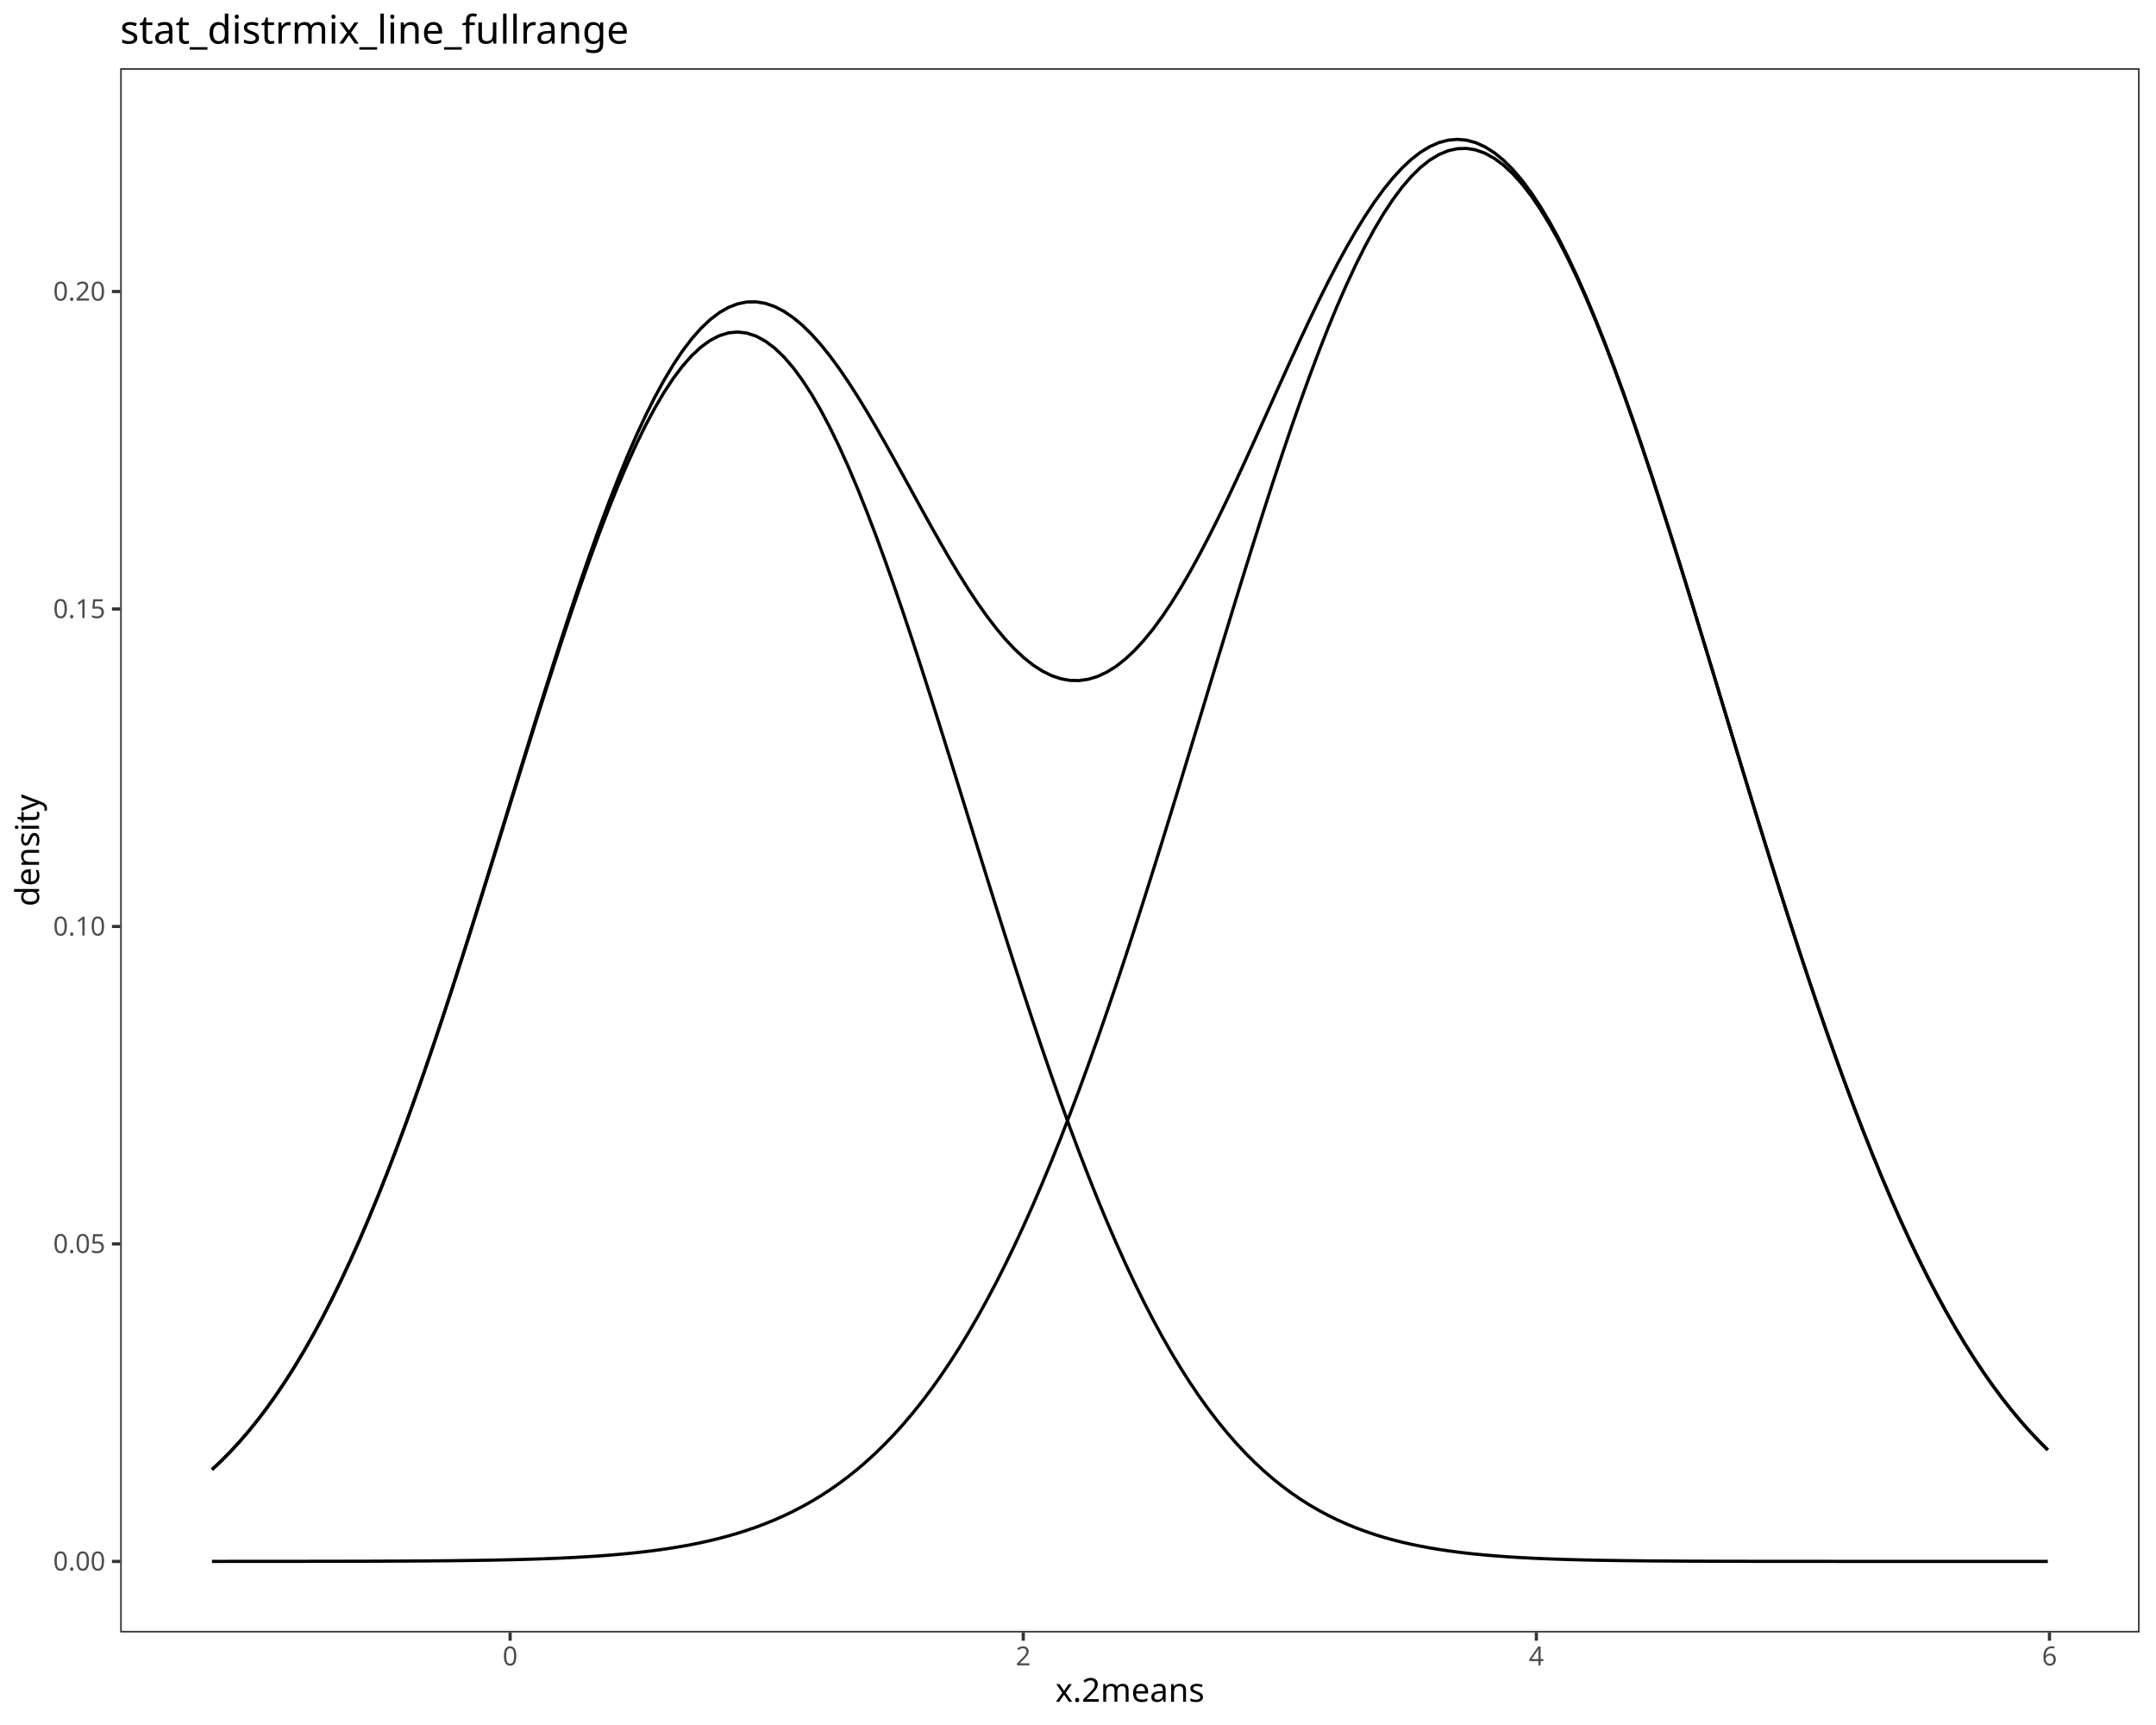
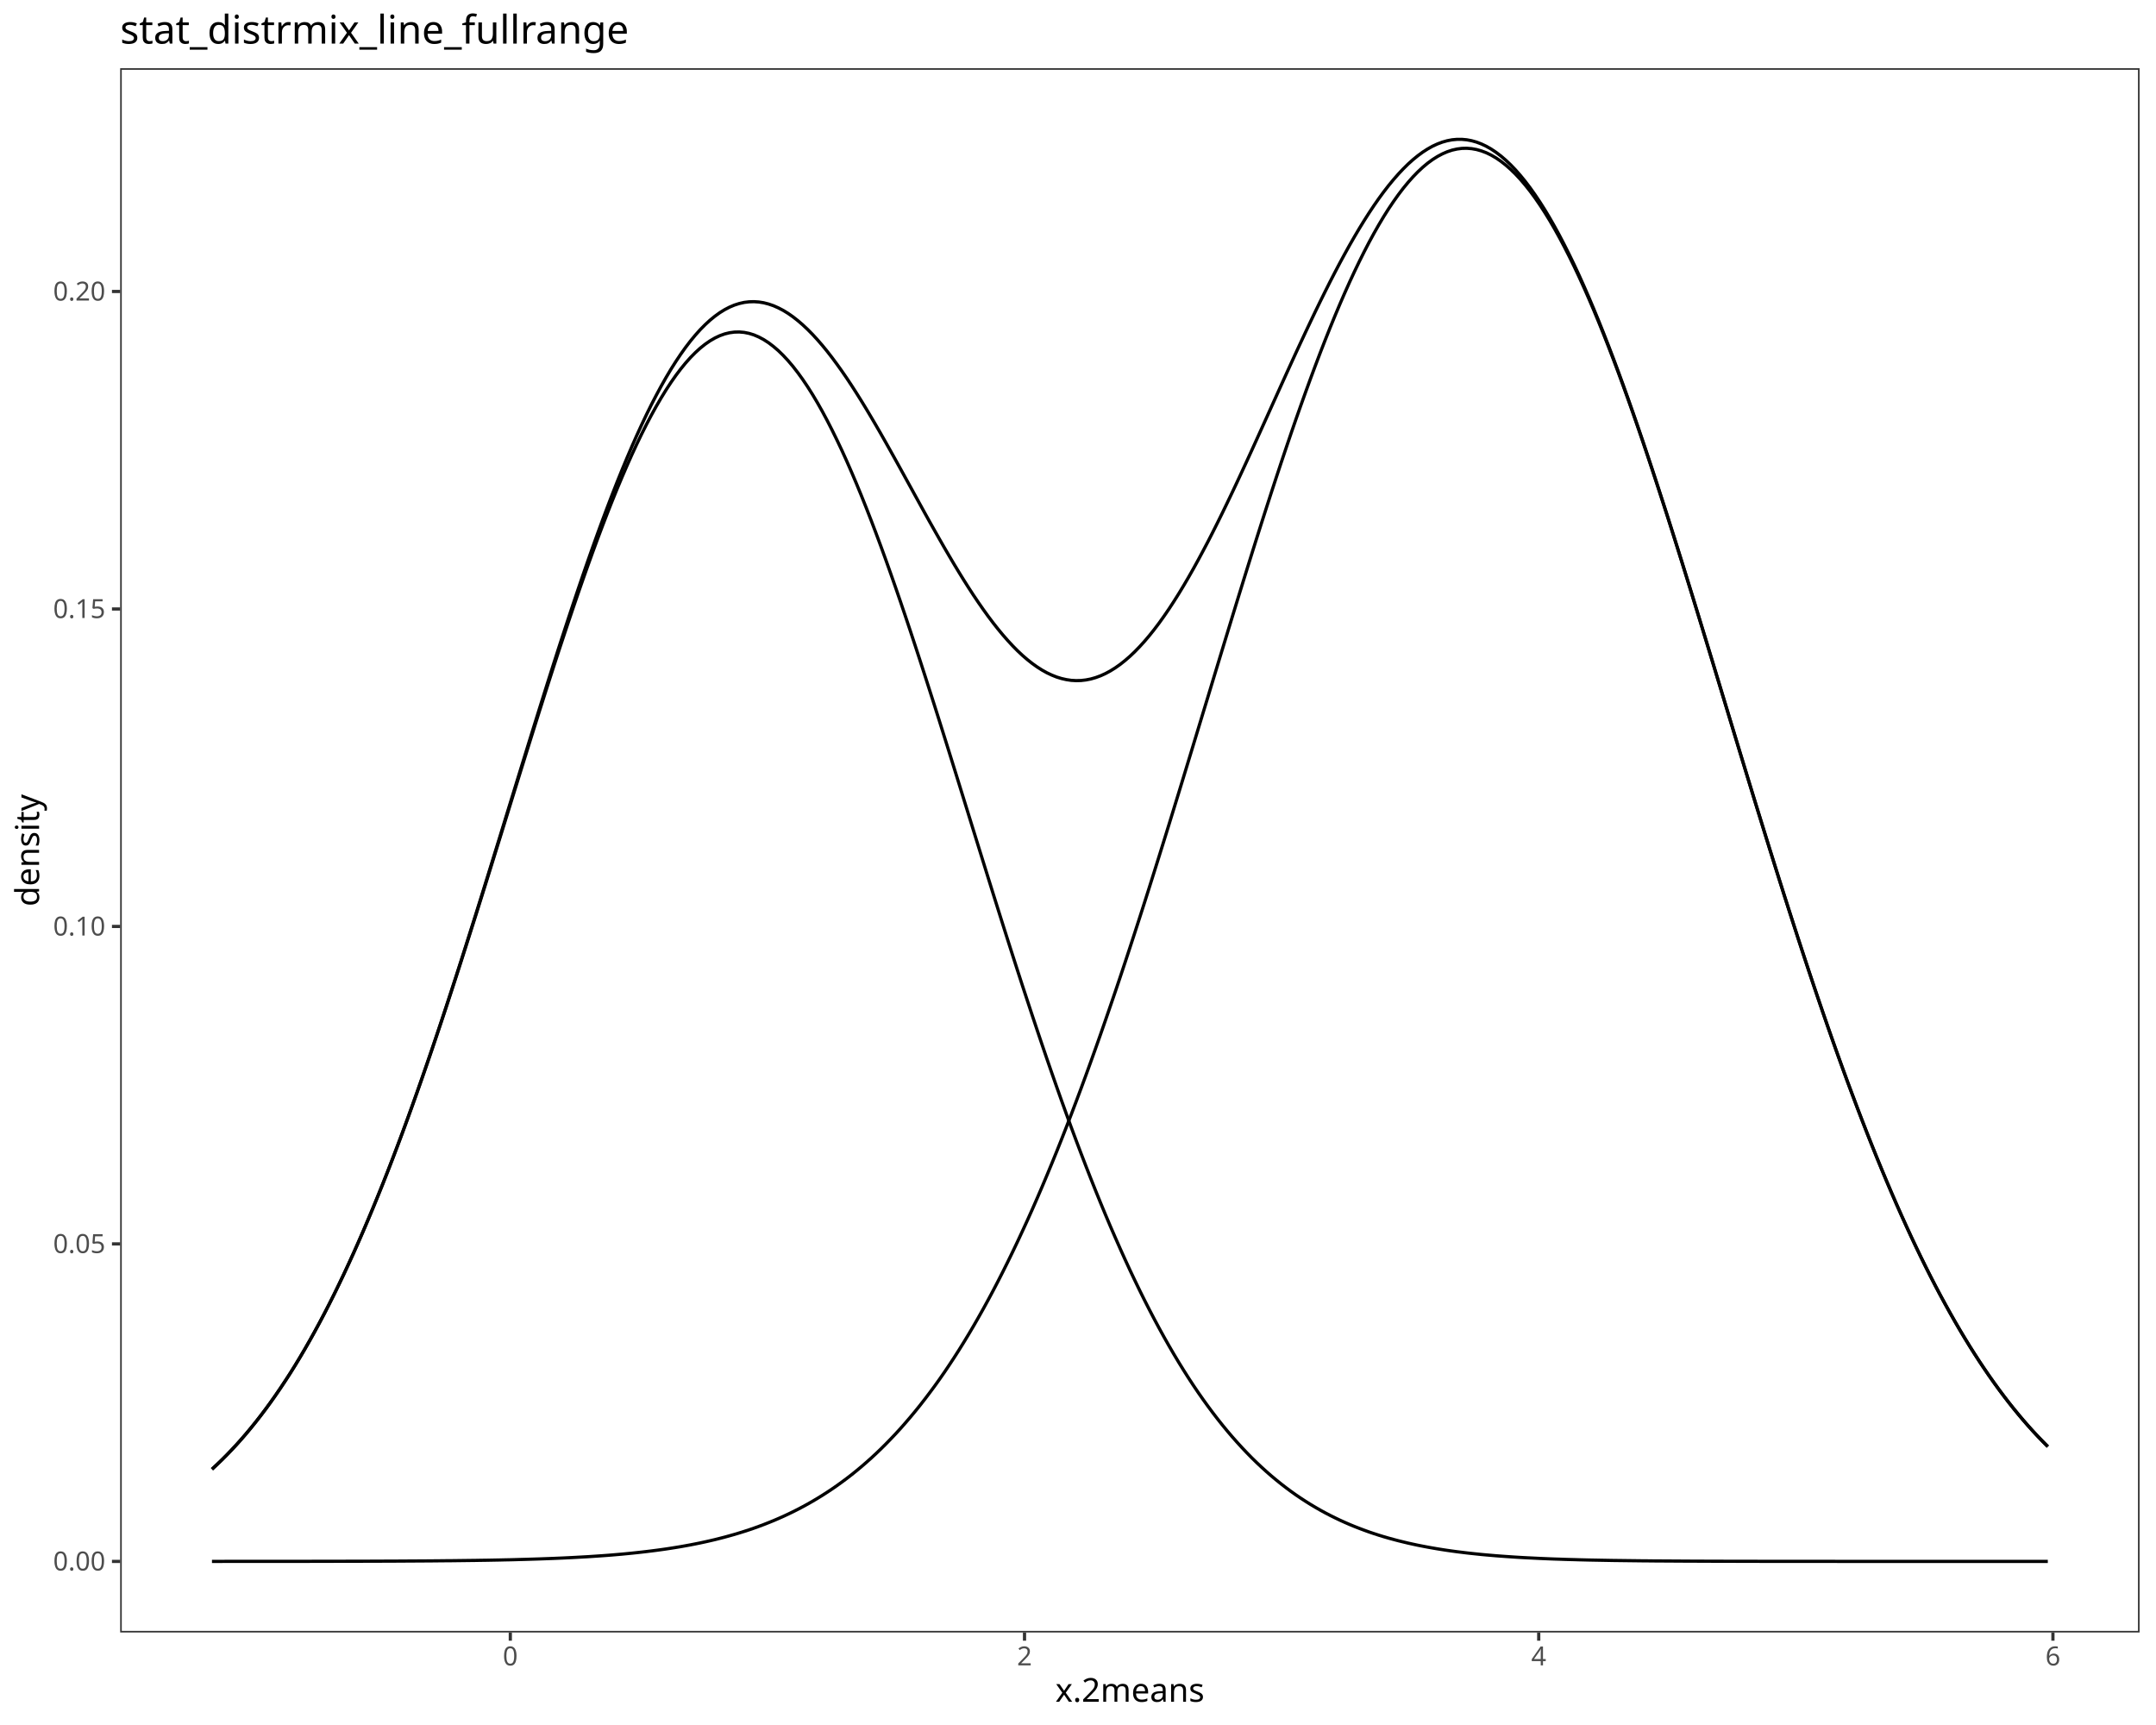
<svg xmlns="http://www.w3.org/2000/svg" class="svglite" data-engine-version="2.0" width="720.00pt" height="576.00pt" viewBox="0 0 720.00 576.00">
  <defs>
    <style type="text/css">
    .svglite line, .svglite polyline, .svglite polygon, .svglite path, .svglite rect, .svglite circle {
      fill: none;
      stroke: #000000;
      stroke-linecap: round;
      stroke-linejoin: round;
      stroke-miterlimit: 10.00;
    }
  </style>
  </defs>
  <rect width="100%" height="100%" style="stroke: none; fill: #FFFFFF;" />
  <defs>
    <clipPath id="cpMC4wMHw3MjAuMDB8MC4wMHw1NzYuMDA=">
      <rect x="0.00" y="0.00" width="720.00" height="576.00" />
    </clipPath>
  </defs>
  <g clip-path="url(#cpMC4wMHw3MjAuMDB8MC4wMHw1NzYuMDA=)">
    <rect x="0.00" y="0.00" width="720.00" height="576.00" style="stroke-width: 1.07; stroke: #FFFFFF; fill: #FFFFFF;" />
  </g>
  <defs>
    <clipPath id="cpNDAuMTN8NzE0LjUyfDIyLjc4fDU0NS4xMQ==">
      <rect x="40.13" y="22.78" width="674.39" height="522.33" />
    </clipPath>
  </defs>
  <g clip-path="url(#cpNDAuMTN8NzE0LjUyfDIyLjc4fDU0NS4xMQ==)">
    <rect x="40.13" y="22.78" width="674.39" height="522.33" style="stroke-width: 1.07; stroke: none; fill: #FFFFFF;" />
-     <polyline points="70.79,490.73 73.87,487.83 76.95,484.72 80.03,481.38 83.11,477.81 86.19,473.99 89.27,469.92 92.35,465.60 95.43,461.00 98.51,456.14 101.59,450.99 104.68,445.56 107.76,439.84 110.84,433.82 113.92,427.52 117.00,420.92 120.08,414.03 123.16,406.85 126.24,399.39 129.32,391.65 132.40,383.63 135.48,375.36 138.56,366.84 141.65,358.08 144.73,349.10 147.81,339.92 150.89,330.55 153.97,321.02 157.05,311.35 160.13,301.57 163.21,291.70 166.29,281.77 169.37,271.81 172.45,261.86 175.53,251.94 178.61,242.08 181.70,232.33 184.78,222.72 187.86,213.28 190.94,204.05 194.02,195.07 197.10,186.37 200.18,177.98 203.26,169.96 206.34,162.32 209.42,155.10 212.50,148.33 215.58,142.04 218.67,136.27 221.75,131.03 224.83,126.36 227.91,122.27 230.99,118.78 234.07,115.91 237.15,113.68 240.23,112.09 243.31,111.14 246.39,110.86 249.47,111.23 252.55,112.26 255.63,113.93 258.72,116.25 261.80,119.20 264.88,122.77 267.96,126.94 271.04,131.69 274.12,137.00 277.20,142.84 280.28,149.19 283.36,156.02 286.44,163.29 289.52,170.99 292.60,179.06 295.69,187.49 298.77,196.23 301.85,205.25 304.93,214.50 308.01,223.97 311.09,233.60 314.17,243.37 317.25,253.23 320.33,263.16 323.41,273.12 326.49,283.08 329.57,293.00 332.66,302.86 335.74,312.63 338.82,322.28 341.90,331.79 344.98,341.13 348.06,350.29 351.14,359.24 354.22,367.97 357.30,376.46 360.38,384.70 363.46,392.68 366.54,400.38 369.62,407.81 372.71,414.95 375.79,421.80 378.87,428.36 381.95,434.63 385.03,440.60 388.11,446.29 391.19,451.68 394.27,456.79 397.35,461.62 400.43,466.18 403.51,470.47 406.59,474.51 409.68,478.29 412.76,481.83 415.84,485.14 418.92,488.22 422.00,491.09 425.08,493.76 428.16,496.23 431.24,498.52 434.32,500.63 437.40,502.58 440.48,504.37 443.56,506.01 446.64,507.52 449.73,508.90 452.81,510.16 455.89,511.31 458.97,512.36 462.05,513.31 465.13,514.17 468.21,514.95 471.29,515.65 474.37,516.29 477.45,516.86 480.53,517.37 483.61,517.83 486.70,518.25 489.78,518.62 492.86,518.95 495.94,519.24 499.02,519.50 502.10,519.73 505.18,519.94 508.26,520.12 511.34,520.28 514.42,520.42 517.50,520.54 520.58,520.65 523.66,520.75 526.75,520.83 529.83,520.91 532.91,520.97 535.99,521.03 539.07,521.07 542.15,521.12 545.23,521.15 548.31,521.18 551.39,521.21 554.47,521.23 557.55,521.25 560.63,521.27 563.72,521.29 566.80,521.30 569.88,521.31 572.96,521.32 576.04,521.33 579.12,521.33 582.20,521.34 585.28,521.35 588.36,521.35 591.44,521.35 594.52,521.36 597.60,521.36 600.68,521.36 603.77,521.36 606.85,521.36 609.93,521.36 613.01,521.37 616.09,521.37 619.17,521.37 622.25,521.37 625.33,521.37 628.41,521.37 631.49,521.37 634.57,521.37 637.65,521.37 640.74,521.37 643.82,521.37 646.90,521.37 649.98,521.37 653.06,521.37 656.14,521.37 659.22,521.37 662.30,521.37 665.38,521.37 668.46,521.37 671.54,521.37 674.62,521.37 677.70,521.37 680.79,521.37 683.87,521.37 " style="stroke-width: 1.07; stroke-linecap: butt;" />
-     <polyline points="70.79,521.37 73.87,521.37 76.95,521.36 80.03,521.36 83.11,521.36 86.19,521.36 89.27,521.36 92.35,521.36 95.43,521.35 98.51,521.35 101.59,521.35 104.68,521.34 107.76,521.34 110.84,521.34 113.92,521.33 117.00,521.32 120.08,521.32 123.16,521.31 126.24,521.30 129.32,521.28 132.40,521.27 135.48,521.26 138.56,521.24 141.65,521.22 144.73,521.19 147.81,521.17 150.89,521.14 153.97,521.10 157.05,521.06 160.13,521.02 163.21,520.97 166.29,520.91 169.37,520.84 172.45,520.77 175.53,520.69 178.61,520.59 181.70,520.49 184.78,520.37 187.86,520.24 190.94,520.09 194.02,519.93 197.10,519.74 200.18,519.54 203.26,519.31 206.34,519.05 209.42,518.77 212.50,518.45 215.58,518.10 218.67,517.72 221.75,517.29 224.83,516.82 227.91,516.30 230.99,515.74 234.07,515.11 237.15,514.42 240.23,513.67 243.31,512.85 246.39,511.95 249.47,510.97 252.55,509.91 255.63,508.75 258.72,507.49 261.80,506.12 264.88,504.64 267.96,503.04 271.04,501.32 274.12,499.46 277.20,497.45 280.28,495.30 283.36,492.98 286.44,490.51 289.52,487.85 292.60,485.02 295.69,481.99 298.77,478.77 301.85,475.34 304.93,471.70 308.01,467.84 311.09,463.76 314.17,459.43 317.25,454.87 320.33,450.07 323.41,445.01 326.49,439.70 329.57,434.12 332.66,428.29 335.74,422.19 338.82,415.83 341.90,409.19 344.98,402.30 348.06,395.13 351.14,387.71 354.22,380.03 357.30,372.10 360.38,363.92 363.46,355.50 366.54,346.86 369.62,337.99 372.71,328.92 375.79,319.66 378.87,310.22 381.95,300.61 385.03,290.86 388.11,280.99 391.19,271.01 394.27,260.94 397.35,250.81 400.43,240.65 403.51,230.47 406.59,220.30 409.68,210.17 412.76,200.10 415.84,190.13 418.92,180.29 422.00,170.59 425.08,161.08 428.16,151.77 431.24,142.71 434.32,133.91 437.40,125.41 440.48,117.24 443.56,109.41 446.64,101.97 449.73,94.94 452.81,88.33 455.89,82.18 458.97,76.50 462.05,71.32 465.13,66.66 468.21,62.53 471.29,58.95 474.37,55.92 477.45,53.48 480.53,51.61 483.61,50.33 486.70,49.65 489.78,49.56 492.86,50.07 495.94,51.18 499.02,52.87 502.10,55.15 505.18,58.01 508.26,61.43 511.34,65.40 514.42,69.91 517.50,74.94 520.58,80.47 523.66,86.49 526.75,92.97 529.83,99.88 532.91,107.21 535.99,114.92 539.07,122.99 542.15,131.40 545.23,140.12 548.31,149.11 551.39,158.34 554.47,167.80 557.55,177.45 560.63,187.25 563.72,197.19 566.80,207.23 569.88,217.34 572.96,227.50 576.04,237.68 579.12,247.85 582.20,257.99 585.28,268.08 588.36,278.09 591.44,288.00 594.52,297.79 597.60,307.44 600.68,316.93 603.77,326.24 606.85,335.37 609.93,344.30 613.01,353.01 616.09,361.49 619.17,369.74 622.25,377.75 625.33,385.50 628.41,393.00 631.49,400.24 634.57,407.21 637.65,413.92 640.74,420.36 643.82,426.54 646.90,432.45 649.98,438.10 653.06,443.49 656.14,448.62 659.22,453.50 662.30,458.13 665.38,462.52 668.46,466.68 671.54,470.60 674.62,474.31 677.70,477.80 680.79,481.08 683.87,484.16 " style="stroke-width: 1.07; stroke-linecap: butt;" />
-     <polyline points="70.79,490.72 73.87,487.82 76.95,484.71 80.03,481.37 83.11,477.80 86.19,473.98 89.27,469.91 92.35,465.58 95.43,460.99 98.51,456.12 101.59,450.97 104.68,445.53 107.76,439.81 110.84,433.79 113.92,427.48 117.00,420.87 120.08,413.98 123.16,406.79 126.24,399.32 129.32,391.56 132.40,383.53 135.48,375.25 138.56,366.70 141.65,357.92 144.73,348.92 147.81,339.71 150.89,330.32 153.97,320.75 157.05,311.05 160.13,301.22 163.21,291.30 166.29,281.31 169.37,271.29 172.45,261.26 175.53,251.25 178.61,241.31 181.70,231.45 184.78,221.72 187.86,212.15 190.94,202.77 194.02,193.62 197.10,184.74 200.18,176.15 203.26,167.89 206.34,160.00 209.42,152.49 212.50,145.41 215.58,138.78 218.67,132.62 221.75,126.96 224.83,121.81 227.91,117.20 230.99,113.15 234.07,109.65 237.15,106.73 240.23,104.39 243.31,102.63 246.39,101.44 249.47,100.83 252.55,100.80 255.63,101.31 258.72,102.37 261.80,103.96 264.88,106.05 267.96,108.61 271.04,111.64 274.12,115.08 277.20,118.92 280.28,123.12 283.36,127.63 286.44,132.43 289.52,137.47 292.60,142.71 295.69,148.11 298.77,153.63 301.85,159.22 304.93,164.84 308.01,170.44 311.09,175.99 314.17,181.43 317.25,186.74 320.33,191.86 323.41,196.76 326.49,201.40 329.57,205.75 332.66,209.78 335.74,213.45 338.82,216.73 341.90,219.61 344.98,222.06 348.06,224.05 351.14,225.58 354.22,226.63 357.30,227.19 360.38,227.25 363.46,226.81 366.54,225.87 369.62,224.43 372.71,222.51 375.79,220.09 378.87,217.21 381.95,213.87 385.03,210.10 388.11,205.90 391.19,201.32 394.27,196.36 397.35,191.06 400.43,185.46 403.51,179.57 406.59,173.43 409.68,167.09 412.76,160.56 415.84,153.90 418.92,147.14 422.00,140.31 425.08,133.47 428.16,126.63 431.24,119.85 434.32,113.17 437.40,106.62 440.48,100.23 443.56,94.06 446.64,88.12 449.73,82.47 452.81,77.12 455.89,72.12 458.97,67.49 462.05,63.26 465.13,59.46 468.21,56.11 471.29,53.23 474.37,50.84 477.45,48.97 480.53,47.61 483.61,46.80 486.70,46.53 489.78,46.81 492.86,47.65 495.94,49.05 499.02,51.00 502.10,53.51 505.18,56.57 508.26,60.18 511.34,64.31 514.42,68.96 517.50,74.12 520.58,79.76 523.66,85.87 526.75,92.43 529.83,99.42 532.91,106.81 535.99,114.58 539.07,122.70 542.15,131.15 545.23,139.90 548.31,148.92 551.39,158.18 554.47,167.66 557.55,177.33 560.63,187.15 563.72,197.10 566.80,207.16 569.88,217.28 572.96,227.45 576.04,237.64 579.12,247.82 582.20,257.96 585.28,268.06 588.36,278.07 591.44,287.98 594.52,297.77 597.60,307.42 600.68,316.92 603.77,326.24 606.85,335.36 609.93,344.29 613.01,353.00 616.09,361.49 619.17,369.74 622.25,377.74 625.33,385.50 628.41,393.00 631.49,400.24 634.57,407.21 637.65,413.92 640.74,420.36 643.82,426.54 646.90,432.45 649.98,438.10 653.06,443.49 656.14,448.62 659.22,453.50 662.30,458.13 665.38,462.52 668.46,466.68 671.54,470.60 674.62,474.31 677.70,477.79 680.79,481.08 683.87,484.16 " style="stroke-width: 1.07; stroke-linecap: butt;" />
+     <polyline points="70.79,490.59 72.42,489.08 74.05,487.51 75.68,485.88 77.31,484.19 78.94,482.44 80.57,480.62 82.20,478.73 83.83,476.78 85.46,474.76 87.09,472.67 88.72,470.51 90.35,468.28 91.98,465.97 93.61,463.59 95.24,461.14 96.88,458.61 98.51,456.00 100.14,453.31 101.77,450.54 103.40,447.70 105.03,444.77 106.66,441.76 108.29,438.68 109.92,435.51 111.55,432.26 113.18,428.92 114.81,425.51 116.44,422.01 118.07,418.44 119.70,414.78 121.33,411.04 122.96,407.22 124.59,403.32 126.22,399.34 127.86,395.28 129.49,391.15 131.12,386.94 132.75,382.66 134.38,378.31 136.01,373.88 137.64,369.39 139.27,364.83 140.90,360.20 142.53,355.51 144.16,350.77 145.79,345.96 147.42,341.10 149.05,336.19 150.68,331.22 152.31,326.22 153.94,321.17 155.57,316.08 157.20,310.95 158.84,305.80 160.47,300.61 162.10,295.40 163.73,290.18 165.36,284.93 166.99,279.68 168.62,274.42 170.25,269.16 171.88,263.90 173.51,258.65 175.14,253.41 176.77,248.19 178.40,242.99 180.03,237.82 181.66,232.68 183.29,227.58 184.92,222.53 186.55,217.52 188.19,212.57 189.82,207.67 191.45,202.84 193.08,198.08 194.71,193.40 196.34,188.80 197.97,184.28 199.60,179.85 201.23,175.52 202.86,171.29 204.49,167.17 206.12,163.16 207.75,159.27 209.38,155.50 211.01,151.85 212.64,148.33 214.27,144.95 215.90,141.71 217.53,138.61 219.17,135.65 220.80,132.85 222.43,130.20 224.06,127.71 225.69,125.38 227.32,123.22 228.95,121.22 230.58,119.39 232.21,117.74 233.84,116.25 235.47,114.95 237.10,113.82 238.73,112.87 240.36,112.10 241.99,111.51 243.62,111.11 245.25,110.89 246.88,110.85 248.51,110.99 250.15,111.32 251.78,111.83 253.41,112.53 255.04,113.40 256.67,114.45 258.30,115.69 259.93,117.09 261.56,118.68 263.19,120.44 264.82,122.36 266.45,124.46 268.08,126.72 269.71,129.14 271.34,131.72 272.97,134.46 274.60,137.35 276.23,140.39 277.86,143.58 279.49,146.90 281.13,150.36 282.76,153.95 284.39,157.68 286.02,161.52 287.65,165.48 289.28,169.56 290.91,173.74 292.54,178.03 294.17,182.41 295.80,186.89 297.43,191.46 299.06,196.11 300.69,200.84 302.32,205.64 303.95,210.51 305.58,215.44 307.21,220.42 308.84,225.46 310.47,230.54 312.11,235.67 313.74,240.82 315.37,246.01 317.00,251.22 318.63,256.45 320.26,261.70 321.89,266.96 323.52,272.22 325.15,277.48 326.78,282.74 328.41,287.98 330.04,293.22 331.67,298.44 333.30,303.63 334.93,308.80 336.56,313.94 338.19,319.04 339.82,324.11 341.45,329.13 343.09,334.12 344.72,339.05 346.35,343.93 347.98,348.76 349.61,353.54 351.24,358.25 352.87,362.90 354.50,367.49 356.13,372.01 357.76,376.47 359.39,380.85 361.02,385.16 362.65,389.40 364.28,393.56 365.91,397.65 367.54,401.66 369.17,405.60 370.80,409.45 372.44,413.22 374.07,416.91 375.70,420.53 377.33,424.06 378.96,427.50 380.59,430.87 382.22,434.16 383.85,437.36 385.48,440.48 387.11,443.52 388.74,446.48 390.37,449.36 392.00,452.16 393.63,454.88 395.26,457.52 396.89,460.09 398.52,462.58 400.15,464.99 401.78,467.32 403.42,469.59 405.05,471.78 406.68,473.90 408.31,475.95 409.94,477.93 411.57,479.84 413.20,481.68 414.83,483.46 416.46,485.18 418.09,486.84 419.72,488.43 421.35,489.96 422.98,491.44 424.61,492.86 426.24,494.22 427.87,495.53 429.50,496.79 431.13,498.00 432.76,499.16 434.40,500.27 436.03,501.33 437.66,502.35 439.29,503.32 440.92,504.26 442.55,505.15 444.18,506.00 445.81,506.81 447.44,507.59 449.07,508.33 450.70,509.04 452.33,509.71 453.96,510.35 455.59,510.96 457.22,511.55 458.85,512.10 460.48,512.63 462.11,513.13 463.74,513.60 465.38,514.05 467.01,514.48 468.64,514.88 470.27,515.27 471.90,515.63 473.53,515.98 475.16,516.30 476.79,516.61 478.42,516.90 480.05,517.18 481.68,517.44 483.31,517.69 484.94,517.92 486.57,518.14 488.20,518.34 489.83,518.54 491.46,518.72 493.09,518.89 494.72,519.06 496.36,519.21 497.99,519.35 499.62,519.49 501.25,519.61 502.88,519.73 504.51,519.84 506.14,519.95 507.77,520.05 509.40,520.14 511.03,520.22 512.66,520.30 514.29,520.38 515.92,520.45 517.55,520.52 519.18,520.58 520.81,520.63 522.44,520.69 524.07,520.74 525.71,520.78 527.34,520.83 528.97,520.87 530.60,520.91 532.23,520.94 533.86,520.97 535.49,521.00 537.12,521.03 538.75,521.06 540.38,521.08 542.01,521.10 543.64,521.12 545.27,521.14 546.90,521.16 548.53,521.18 550.16,521.19 551.79,521.21 553.42,521.22 555.05,521.23 556.69,521.24 558.32,521.25 559.95,521.26 561.58,521.27 563.21,521.28 564.84,521.29 566.47,521.29 568.10,521.30 569.73,521.31 571.36,521.31 572.99,521.32 574.62,521.32 576.25,521.33 577.88,521.33 579.51,521.33 581.14,521.34 582.77,521.34 584.40,521.34 586.03,521.34 587.67,521.35 589.30,521.35 590.93,521.35 592.56,521.35 594.19,521.35 595.82,521.36 597.45,521.36 599.08,521.36 600.71,521.36 602.34,521.36 603.97,521.36 605.60,521.36 607.23,521.36 608.86,521.36 610.49,521.36 612.12,521.36 613.75,521.37 615.38,521.37 617.01,521.37 618.65,521.37 620.28,521.37 621.91,521.37 623.54,521.37 625.17,521.37 626.80,521.37 628.43,521.37 630.06,521.37 631.69,521.37 633.32,521.37 634.95,521.37 636.58,521.37 638.21,521.37 639.84,521.37 641.47,521.37 643.10,521.37 644.73,521.37 646.36,521.37 647.99,521.37 649.63,521.37 651.26,521.37 652.89,521.37 654.52,521.37 656.15,521.37 657.78,521.37 659.41,521.37 661.04,521.37 662.67,521.37 664.30,521.37 665.93,521.37 667.56,521.37 669.19,521.37 670.82,521.37 672.45,521.37 674.08,521.37 675.71,521.37 677.34,521.37 678.97,521.37 680.61,521.37 682.24,521.37 683.87,521.37 " style="stroke-width: 1.07; stroke-linecap: butt;" />
+     <polyline points="70.79,521.37 72.42,521.37 74.05,521.37 75.68,521.36 77.31,521.36 78.94,521.36 80.57,521.36 82.20,521.36 83.83,521.36 85.46,521.36 87.09,521.36 88.72,521.36 90.35,521.36 91.98,521.36 93.61,521.36 95.24,521.35 96.88,521.35 98.51,521.35 100.14,521.35 101.77,521.35 103.40,521.35 105.03,521.34 106.66,521.34 108.29,521.34 109.92,521.34 111.55,521.33 113.18,521.33 114.81,521.33 116.44,521.32 118.07,521.32 119.70,521.32 121.33,521.31 122.96,521.31 124.59,521.30 126.22,521.30 127.86,521.29 129.49,521.28 131.12,521.28 132.75,521.27 134.38,521.26 136.01,521.25 137.64,521.24 139.27,521.23 140.90,521.22 142.53,521.21 144.16,521.20 145.79,521.18 147.42,521.17 149.05,521.15 150.68,521.14 152.31,521.12 153.94,521.10 155.57,521.08 157.20,521.06 158.84,521.04 160.47,521.01 162.10,520.99 163.73,520.96 165.36,520.93 166.99,520.90 168.62,520.86 170.25,520.83 171.88,520.79 173.51,520.74 175.14,520.70 176.77,520.65 178.40,520.60 180.03,520.55 181.66,520.49 183.29,520.43 184.92,520.37 186.55,520.30 188.19,520.23 189.82,520.15 191.45,520.07 193.08,519.98 194.71,519.89 196.34,519.80 197.97,519.69 199.60,519.58 201.23,519.47 202.86,519.35 204.49,519.22 206.12,519.08 207.75,518.94 209.38,518.78 211.01,518.62 212.64,518.45 214.27,518.27 215.90,518.08 217.53,517.88 219.17,517.67 220.80,517.45 222.43,517.22 224.06,516.97 225.69,516.71 227.32,516.44 228.95,516.15 230.58,515.85 232.21,515.53 233.84,515.20 235.47,514.85 237.10,514.48 238.73,514.10 240.36,513.69 241.99,513.27 243.62,512.82 245.25,512.36 246.88,511.87 248.51,511.36 250.15,510.83 251.78,510.27 253.41,509.68 255.04,509.07 256.67,508.43 258.30,507.77 259.93,507.07 261.56,506.35 263.19,505.59 264.82,504.80 266.45,503.98 268.08,503.12 269.71,502.23 271.34,501.30 272.97,500.33 274.60,499.33 276.23,498.28 277.86,497.20 279.49,496.07 281.13,494.89 282.76,493.68 284.39,492.42 286.02,491.11 287.65,489.75 289.28,488.34 290.91,486.89 292.54,485.38 294.17,483.82 295.80,482.20 297.43,480.53 299.06,478.81 300.69,477.03 302.32,475.18 303.95,473.28 305.58,471.32 307.21,469.30 308.84,467.21 310.47,465.06 312.11,462.85 313.74,460.57 315.37,458.23 317.00,455.81 318.63,453.33 320.26,450.78 321.89,448.16 323.52,445.47 325.15,442.71 326.78,439.87 328.41,436.97 330.04,433.99 331.67,430.94 333.30,427.81 334.93,424.61 336.56,421.34 338.19,417.99 339.82,414.57 341.45,411.07 343.09,407.50 344.72,403.86 346.35,400.14 347.98,396.35 349.61,392.48 351.24,388.54 352.87,384.54 354.50,380.45 356.13,376.30 357.76,372.08 359.39,367.79 361.02,363.44 362.65,359.01 364.28,354.52 365.91,349.97 367.54,345.36 369.17,340.68 370.80,335.95 372.44,331.16 374.07,326.32 375.70,321.42 377.33,316.47 378.96,311.47 380.59,306.43 382.22,301.35 383.85,296.22 385.48,291.05 387.11,285.85 388.74,280.62 390.37,275.36 392.00,270.07 393.63,264.76 395.26,259.43 396.89,254.08 398.52,248.72 400.15,243.35 401.78,237.98 403.42,232.60 405.05,227.22 406.68,221.85 408.31,216.49 409.94,211.15 411.57,205.82 413.20,200.51 414.83,195.23 416.46,189.98 418.09,184.76 419.72,179.58 421.35,174.45 422.98,169.36 424.61,164.32 426.24,159.34 427.87,154.42 429.50,149.57 431.13,144.78 432.76,140.06 434.40,135.42 436.03,130.87 437.66,126.40 439.29,122.02 440.92,117.73 442.55,113.54 444.18,109.45 445.81,105.47 447.44,101.60 449.07,97.84 450.70,94.20 452.33,90.68 453.96,87.29 455.59,84.02 457.22,80.88 458.85,77.88 460.48,75.02 462.11,72.29 463.74,69.71 465.38,67.27 467.01,64.98 468.64,62.84 470.27,60.86 471.90,59.02 473.53,57.35 475.16,55.83 476.79,54.47 478.42,53.28 480.05,52.25 481.68,51.38 483.31,50.67 484.94,50.13 486.57,49.76 488.20,49.55 489.83,49.51 491.46,49.64 493.09,49.93 494.72,50.39 496.36,51.01 497.99,51.80 499.62,52.75 501.25,53.87 502.88,55.15 504.51,56.59 506.14,58.18 507.77,59.94 509.40,61.85 511.03,63.91 512.66,66.13 514.29,68.50 515.92,71.01 517.55,73.66 519.18,76.46 520.81,79.40 522.44,82.47 524.07,85.67 525.71,89.01 527.34,92.47 528.97,96.05 530.60,99.75 532.23,103.56 533.86,107.49 535.49,111.53 537.12,115.67 538.75,119.91 540.38,124.24 542.01,128.67 543.64,133.18 545.27,137.78 546.90,142.46 548.53,147.21 550.16,152.04 551.79,156.93 553.42,161.88 555.05,166.89 556.69,171.95 558.32,177.07 559.95,182.22 561.58,187.42 563.21,192.66 564.84,197.92 566.47,203.22 568.10,208.54 569.73,213.88 571.36,219.23 572.99,224.59 574.62,229.97 576.25,235.34 577.88,240.72 579.51,246.09 581.14,251.46 582.77,256.81 584.40,262.15 586.03,267.47 587.67,272.77 589.30,278.05 590.93,283.30 592.56,288.51 594.19,293.70 595.82,298.84 597.45,303.95 599.08,309.01 600.71,314.03 602.34,319.00 603.97,323.93 605.60,328.80 607.23,333.61 608.86,338.37 610.49,343.08 612.12,347.72 613.75,352.30 615.38,356.82 617.01,361.28 618.65,365.67 620.28,369.99 621.91,374.25 623.54,378.43 625.17,382.55 626.80,386.59 628.43,390.56 630.06,394.46 631.69,398.29 633.32,402.05 634.95,405.73 636.58,409.33 638.21,412.87 639.84,416.33 641.47,419.71 643.10,423.02 644.73,426.25 646.36,429.42 647.99,432.50 649.63,435.52 651.26,438.46 652.89,441.33 654.52,444.13 656.15,446.85 657.78,449.51 659.41,452.09 661.04,454.61 662.67,457.05 664.30,459.43 665.93,461.74 667.56,463.99 669.19,466.17 670.82,468.29 672.45,470.34 674.08,472.33 675.71,474.26 677.34,476.13 678.97,477.94 680.61,479.70 682.24,481.39 683.87,483.04 " style="stroke-width: 1.07; stroke-linecap: butt;" />
+     <polyline points="70.79,490.58 72.42,489.07 74.05,487.51 75.68,485.88 77.31,484.18 78.94,482.43 80.57,480.61 82.20,478.73 83.83,476.77 85.46,474.75 87.09,472.66 88.72,470.50 90.35,468.27 91.98,465.96 93.61,463.58 95.24,461.12 96.88,458.59 98.51,455.98 100.14,453.29 101.77,450.52 103.40,447.67 105.03,444.74 106.66,441.74 108.29,438.65 109.92,435.47 111.55,432.22 113.18,428.88 114.81,425.47 116.44,421.97 118.07,418.39 119.70,414.72 121.33,410.98 122.96,407.15 124.59,403.25 126.22,399.27 127.86,395.20 129.49,391.07 131.12,386.85 132.75,382.56 134.38,378.20 136.01,373.77 137.64,369.26 139.27,364.69 140.90,360.05 142.53,355.35 144.16,350.59 145.79,345.77 147.42,340.90 149.05,335.97 150.68,330.99 152.31,325.97 153.94,320.90 155.57,315.79 157.20,310.64 158.84,305.46 160.47,300.25 162.10,295.02 163.73,289.76 165.36,284.49 166.99,279.21 168.62,273.91 170.25,268.61 171.88,263.32 173.51,258.02 175.14,252.74 176.77,247.47 178.40,242.22 180.03,237.00 181.66,231.81 183.29,226.65 184.92,221.53 186.55,216.45 188.19,211.42 189.82,206.45 191.45,201.54 193.08,196.70 194.71,191.92 196.34,187.22 197.97,182.60 199.60,178.07 201.23,173.62 202.86,169.27 204.49,165.02 206.12,160.87 207.75,156.84 209.38,152.91 211.01,149.10 212.64,145.41 214.27,141.85 215.90,138.42 217.53,135.12 219.17,131.96 220.80,128.93 222.43,126.05 224.06,123.31 225.69,120.73 227.32,118.29 228.95,116.00 230.58,113.87 232.21,111.90 233.84,110.08 235.47,108.43 237.10,106.93 238.73,105.60 240.36,104.42 241.99,103.41 243.62,102.56 245.25,101.87 246.88,101.35 248.51,100.98 250.15,100.78 251.78,100.73 253.41,100.84 255.04,101.10 256.67,101.52 258.30,102.08 259.93,102.80 261.56,103.65 263.19,104.65 264.82,105.79 266.45,107.07 268.08,108.47 269.71,110.00 271.34,111.65 272.97,113.43 274.60,115.31 276.23,117.30 277.86,119.40 279.49,121.60 281.13,123.89 282.76,126.26 284.39,128.72 286.02,131.26 287.65,133.86 289.28,136.53 290.91,139.26 292.54,142.04 294.17,144.86 295.80,147.73 297.43,150.63 299.06,153.55 300.69,156.50 302.32,159.46 303.95,162.42 305.58,165.39 307.21,168.35 308.84,171.31 310.47,174.24 312.11,177.15 313.74,180.02 315.37,182.87 317.00,185.66 318.63,188.42 320.26,191.11 321.89,193.75 323.52,196.32 325.15,198.82 326.78,201.24 328.41,203.58 330.04,205.84 331.67,208.00 333.30,210.07 334.93,212.04 336.56,213.90 338.19,215.66 339.82,217.31 341.45,218.84 343.09,220.25 344.72,221.54 346.35,222.70 347.98,223.74 349.61,224.65 351.24,225.42 352.87,226.07 354.50,226.57 356.13,226.94 357.76,227.18 359.39,227.27 361.02,227.23 362.65,227.04 364.28,226.72 365.91,226.25 367.54,225.65 369.17,224.91 370.80,224.03 372.44,223.01 374.07,221.86 375.70,220.57 377.33,219.16 378.96,217.61 380.59,215.93 382.22,214.13 383.85,212.21 385.48,210.17 387.11,208.01 388.74,205.73 390.37,203.35 392.00,200.86 393.63,198.27 395.26,195.58 396.89,192.80 398.52,189.93 400.15,186.97 401.78,183.93 403.42,180.82 405.05,177.63 406.68,174.38 408.31,171.07 409.94,167.70 411.57,164.29 413.20,160.83 414.83,157.32 416.46,153.79 418.09,150.23 419.72,146.64 421.35,143.04 422.98,139.43 424.61,135.81 426.24,132.20 427.87,128.59 429.50,124.99 431.13,121.41 432.76,117.85 434.40,114.32 436.03,110.83 437.66,107.38 439.29,103.97 440.92,100.62 442.55,97.32 444.18,94.08 445.81,90.92 447.44,87.82 449.07,84.81 450.70,81.87 452.33,79.03 453.96,76.27 455.59,73.62 457.22,71.06 458.85,68.61 460.48,66.27 462.11,64.05 463.74,61.94 465.38,59.95 467.01,58.09 468.64,56.36 470.27,54.75 471.90,53.29 473.53,51.96 475.16,50.77 476.79,49.72 478.42,48.81 480.05,48.06 481.68,47.45 483.31,46.99 484.94,46.68 486.57,46.53 488.20,46.53 489.83,46.68 491.46,46.99 493.09,47.45 494.72,48.07 496.36,48.85 497.99,49.78 499.62,50.87 501.25,52.11 502.88,53.51 504.51,55.06 506.14,56.76 507.77,58.62 509.40,60.62 511.03,62.77 512.66,65.07 514.29,67.51 515.92,70.09 517.55,72.81 519.18,75.67 520.81,78.66 522.44,81.79 524.07,85.04 525.71,88.42 527.34,91.92 528.97,95.55 530.60,99.28 532.23,103.13 533.86,107.09 535.49,111.16 537.12,115.33 538.75,119.59 540.38,123.95 542.01,128.40 543.64,132.94 545.27,137.56 546.90,142.25 548.53,147.02 550.16,151.86 551.79,156.76 553.42,161.73 555.05,166.75 556.69,171.83 558.32,176.95 559.95,182.12 561.58,187.32 563.21,192.57 564.84,197.84 566.47,203.14 568.10,208.47 569.73,213.81 571.36,219.17 572.99,224.54 574.62,229.92 576.25,235.30 577.88,240.68 579.51,246.06 581.14,251.43 582.77,256.78 584.40,262.13 586.03,267.45 587.67,272.75 589.30,278.03 590.93,283.28 592.56,288.50 594.19,293.68 595.82,298.83 597.45,303.93 599.08,309.00 600.71,314.02 602.34,318.99 603.97,323.92 605.60,328.79 607.23,333.61 608.86,338.37 610.49,343.07 612.12,347.72 613.75,352.30 615.38,356.82 617.01,361.27 618.65,365.66 620.28,369.99 621.91,374.24 623.54,378.43 625.17,382.54 626.80,386.59 628.43,390.56 630.06,394.46 631.69,398.29 633.32,402.05 634.95,405.73 636.58,409.33 638.21,412.87 639.84,416.32 641.47,419.71 643.10,423.02 644.73,426.25 646.36,429.42 647.99,432.50 649.63,435.52 651.26,438.46 652.89,441.33 654.52,444.13 656.15,446.85 657.78,449.51 659.41,452.09 661.04,454.61 662.67,457.05 664.30,459.43 665.93,461.74 667.56,463.99 669.19,466.17 670.82,468.29 672.45,470.34 674.08,472.33 675.71,474.26 677.34,476.13 678.97,477.94 680.61,479.70 682.24,481.39 683.87,483.04 " style="stroke-width: 1.07; stroke-linecap: butt;" />
    <rect x="40.13" y="22.78" width="674.39" height="522.33" style="stroke-width: 1.07; stroke: #333333;" />
  </g>
  <g clip-path="url(#cpMC4wMHw3MjAuMDB8MC4wMHw1NzYuMDA=)">
    <text x="35.20" y="524.40" text-anchor="end" style="font-size: 8.80px; fill: #4D4D4D; font-family: sans;" textLength="17.13px" lengthAdjust="spacingAndGlyphs">0.00</text>
    <text x="35.20" y="418.39" text-anchor="end" style="font-size: 8.80px; fill: #4D4D4D; font-family: sans;" textLength="17.13px" lengthAdjust="spacingAndGlyphs">0.05</text>
-     <text x="35.20" y="312.39" text-anchor="end" style="font-size: 8.80px; fill: #4D4D4D; font-family: sans;" textLength="17.13px" lengthAdjust="spacingAndGlyphs">0.10</text>
-     <text x="35.20" y="206.38" text-anchor="end" style="font-size: 8.80px; fill: #4D4D4D; font-family: sans;" textLength="17.13px" lengthAdjust="spacingAndGlyphs">0.15</text>
-     <text x="35.20" y="100.38" text-anchor="end" style="font-size: 8.80px; fill: #4D4D4D; font-family: sans;" textLength="17.13px" lengthAdjust="spacingAndGlyphs">0.20</text>
+     <text x="35.20" y="312.38" text-anchor="end" style="font-size: 8.80px; fill: #4D4D4D; font-family: sans;" textLength="17.13px" lengthAdjust="spacingAndGlyphs">0.10</text>
+     <text x="35.20" y="206.37" text-anchor="end" style="font-size: 8.80px; fill: #4D4D4D; font-family: sans;" textLength="17.13px" lengthAdjust="spacingAndGlyphs">0.15</text>
+     <text x="35.20" y="100.36" text-anchor="end" style="font-size: 8.80px; fill: #4D4D4D; font-family: sans;" textLength="17.13px" lengthAdjust="spacingAndGlyphs">0.20</text>
    <polyline points="37.39,521.37 40.13,521.37 " style="stroke-width: 1.07; stroke: #333333; stroke-linecap: butt;" />
    <polyline points="37.39,415.36 40.13,415.36 " style="stroke-width: 1.07; stroke: #333333; stroke-linecap: butt;" />
-     <polyline points="37.39,309.36 40.13,309.36 " style="stroke-width: 1.07; stroke: #333333; stroke-linecap: butt;" />
-     <polyline points="37.39,203.35 40.13,203.35 " style="stroke-width: 1.07; stroke: #333333; stroke-linecap: butt;" />
-     <polyline points="37.39,97.35 40.13,97.35 " style="stroke-width: 1.07; stroke: #333333; stroke-linecap: butt;" />
-     <polyline points="170.36,547.85 170.36,545.11 " style="stroke-width: 1.07; stroke: #333333; stroke-linecap: butt;" />
-     <polyline points="341.72,547.85 341.72,545.11 " style="stroke-width: 1.07; stroke: #333333; stroke-linecap: butt;" />
-     <polyline points="513.07,547.85 513.07,545.11 " style="stroke-width: 1.07; stroke: #333333; stroke-linecap: butt;" />
-     <polyline points="684.43,547.85 684.43,545.11 " style="stroke-width: 1.07; stroke: #333333; stroke-linecap: butt;" />
-     <text x="170.36" y="556.10" text-anchor="middle" style="font-size: 8.80px; fill: #4D4D4D; font-family: sans;" textLength="4.89px" lengthAdjust="spacingAndGlyphs">0</text>
-     <text x="341.72" y="556.10" text-anchor="middle" style="font-size: 8.80px; fill: #4D4D4D; font-family: sans;" textLength="4.89px" lengthAdjust="spacingAndGlyphs">2</text>
-     <text x="513.07" y="556.10" text-anchor="middle" style="font-size: 8.80px; fill: #4D4D4D; font-family: sans;" textLength="4.89px" lengthAdjust="spacingAndGlyphs">4</text>
-     <text x="684.43" y="556.10" text-anchor="middle" style="font-size: 8.80px; fill: #4D4D4D; font-family: sans;" textLength="4.89px" lengthAdjust="spacingAndGlyphs">6</text>
+     <polyline points="37.39,309.35 40.13,309.35 " style="stroke-width: 1.07; stroke: #333333; stroke-linecap: butt;" />
+     <polyline points="37.39,203.34 40.13,203.34 " style="stroke-width: 1.07; stroke: #333333; stroke-linecap: butt;" />
+     <polyline points="37.39,97.33 40.13,97.33 " style="stroke-width: 1.07; stroke: #333333; stroke-linecap: butt;" />
+     <polyline points="170.42,547.85 170.42,545.11 " style="stroke-width: 1.07; stroke: #333333; stroke-linecap: butt;" />
+     <polyline points="342.14,547.85 342.14,545.11 " style="stroke-width: 1.07; stroke: #333333; stroke-linecap: butt;" />
+     <polyline points="513.86,547.85 513.86,545.11 " style="stroke-width: 1.07; stroke: #333333; stroke-linecap: butt;" />
+     <polyline points="685.58,547.85 685.58,545.11 " style="stroke-width: 1.07; stroke: #333333; stroke-linecap: butt;" />
+     <text x="170.42" y="556.10" text-anchor="middle" style="font-size: 8.80px; fill: #4D4D4D; font-family: sans;" textLength="4.89px" lengthAdjust="spacingAndGlyphs">0</text>
+     <text x="342.14" y="556.10" text-anchor="middle" style="font-size: 8.80px; fill: #4D4D4D; font-family: sans;" textLength="4.89px" lengthAdjust="spacingAndGlyphs">2</text>
+     <text x="513.86" y="556.10" text-anchor="middle" style="font-size: 8.80px; fill: #4D4D4D; font-family: sans;" textLength="4.89px" lengthAdjust="spacingAndGlyphs">4</text>
+     <text x="685.58" y="556.10" text-anchor="middle" style="font-size: 8.80px; fill: #4D4D4D; font-family: sans;" textLength="4.89px" lengthAdjust="spacingAndGlyphs">6</text>
    <text x="377.33" y="568.24" text-anchor="middle" style="font-size: 11.00px; font-family: sans;" textLength="47.70px" lengthAdjust="spacingAndGlyphs">x.2means</text>
    <text transform="translate(13.05,283.95) rotate(-90)" text-anchor="middle" style="font-size: 11.00px; font-family: sans;" textLength="34.86px" lengthAdjust="spacingAndGlyphs">density</text>
    <text x="40.13" y="14.56" style="font-size: 13.20px; font-family: sans;" textLength="159.96px" lengthAdjust="spacingAndGlyphs">stat_distrmix_line_fullrange</text>
  </g>
</svg>
